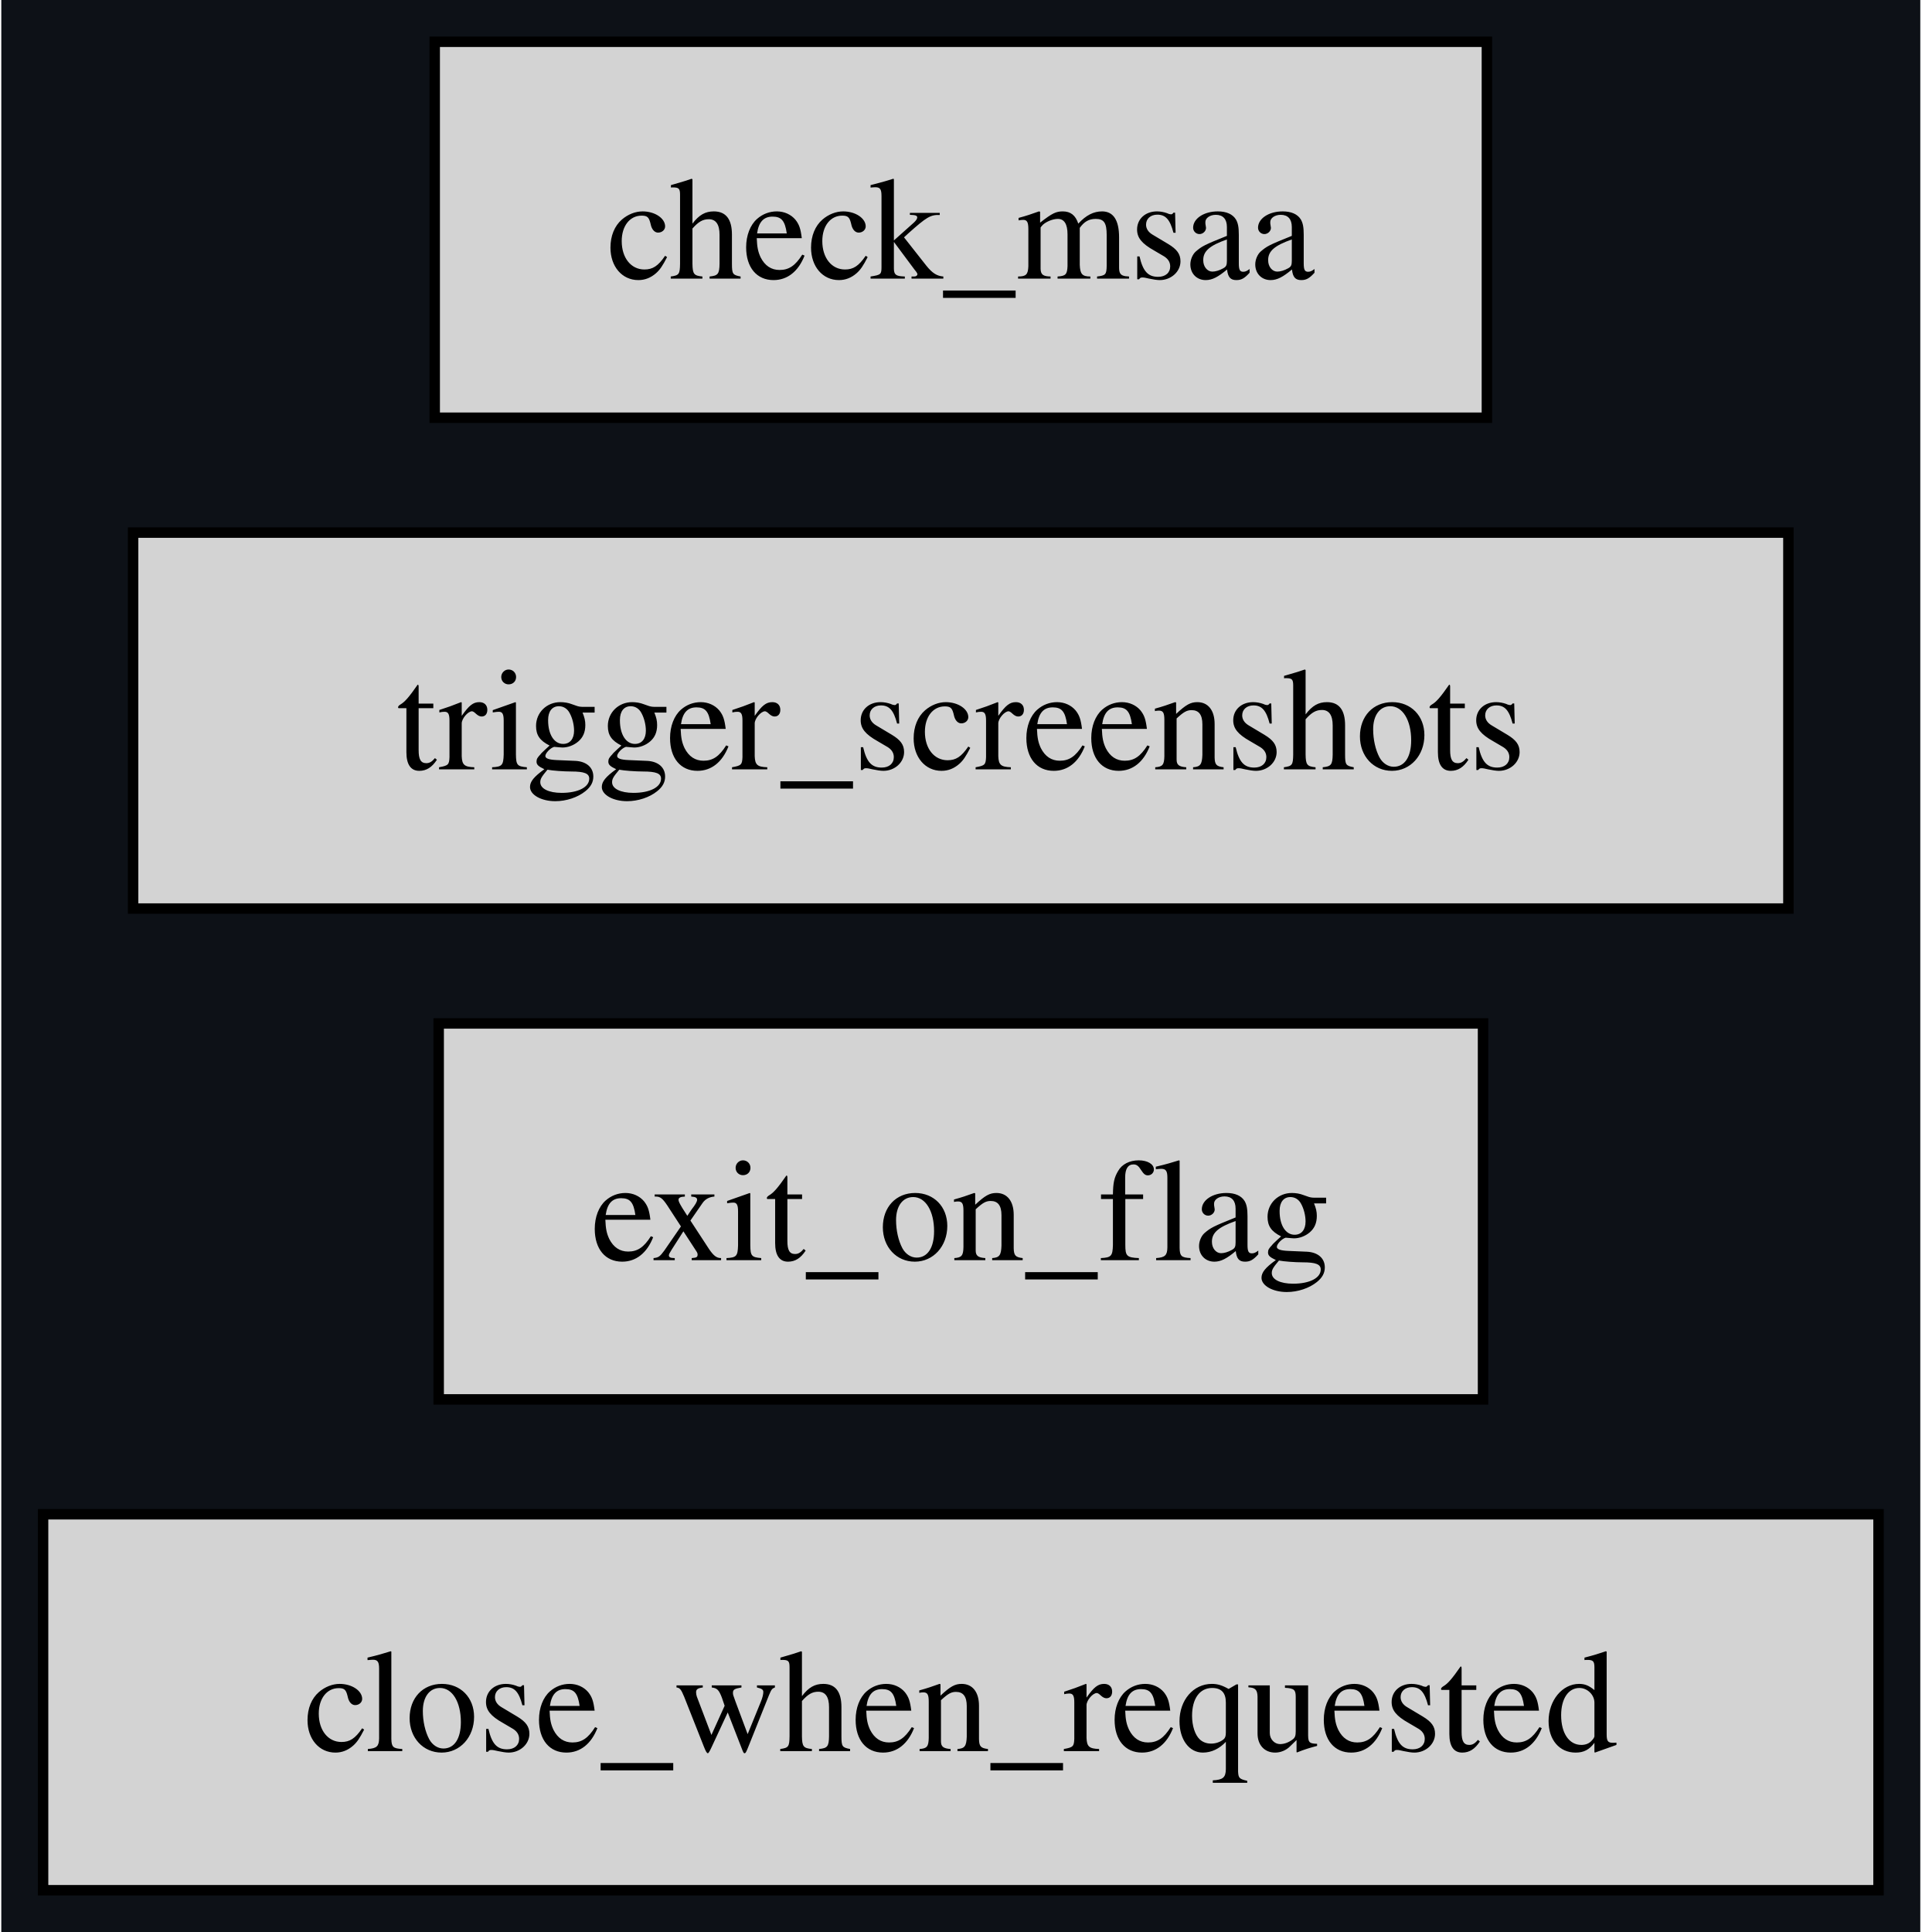
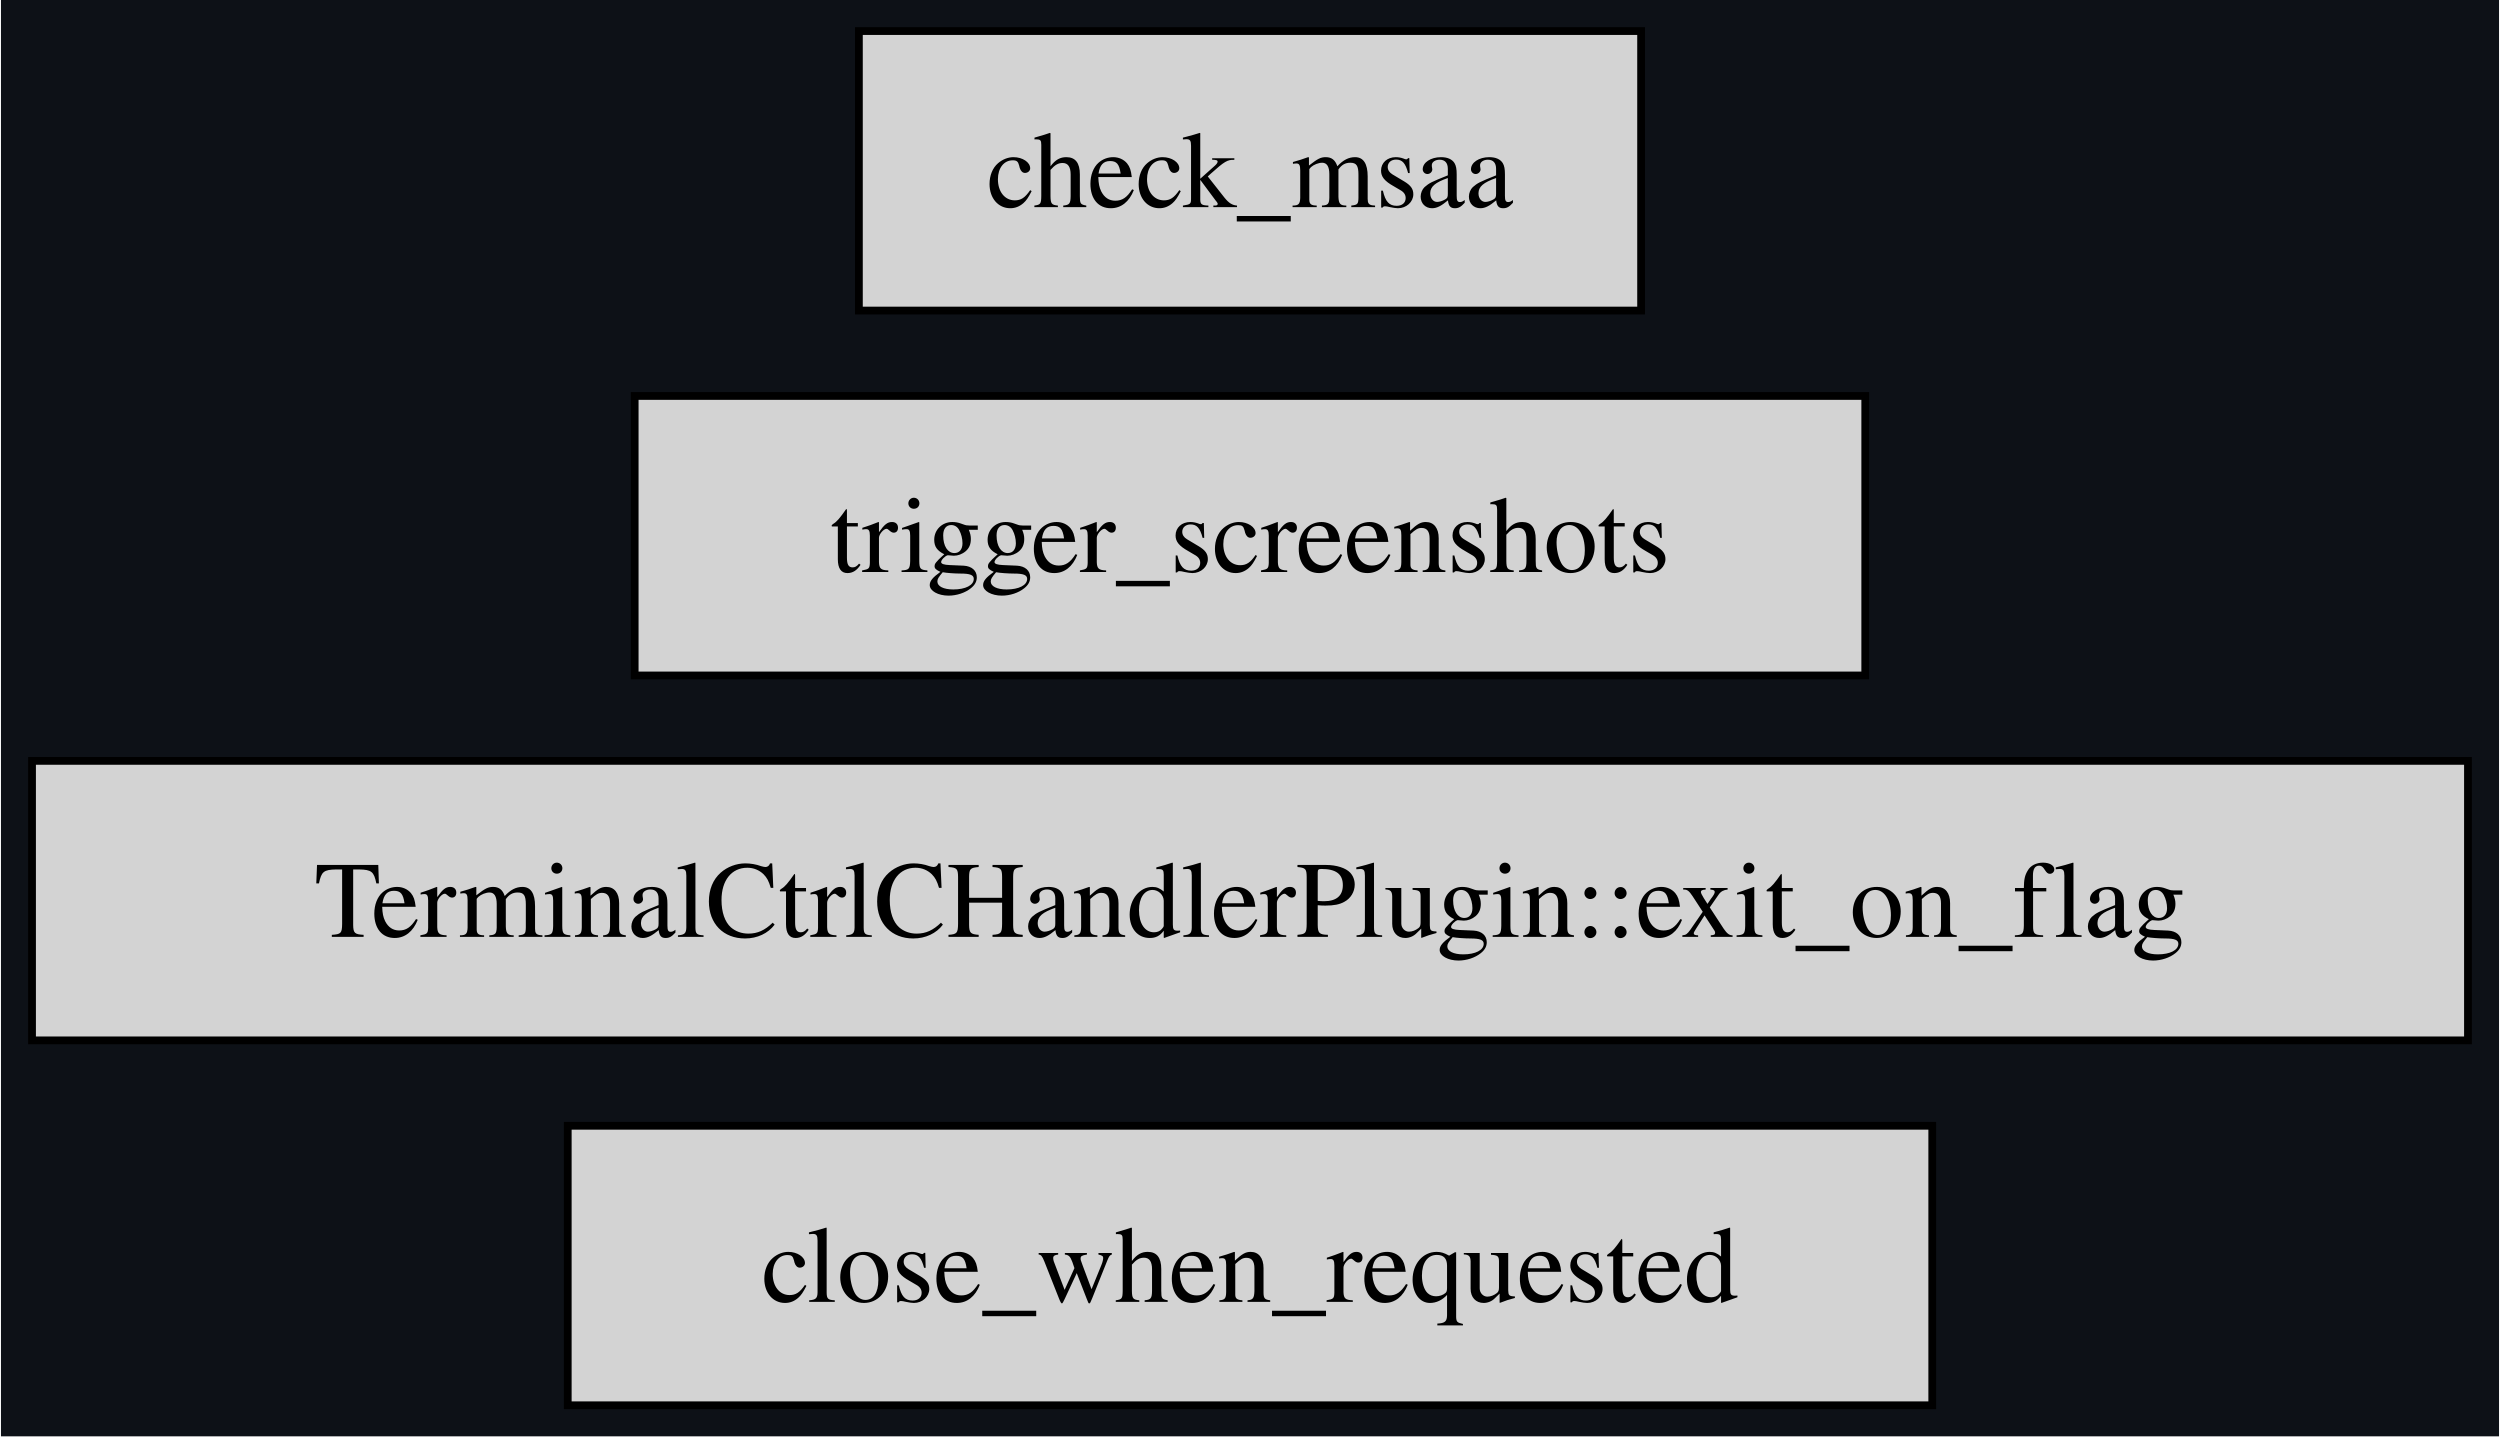
- <svg xmlns="http://www.w3.org/2000/svg" xmlns:xlink="http://www.w3.org/1999/xlink" width="184pt" height="185pt" viewBox="0.00 0.00 183.75 185.00">
+ <svg xmlns="http://www.w3.org/2000/svg" xmlns:xlink="http://www.w3.org/1999/xlink" width="322pt" height="185pt" viewBox="0.00 0.00 321.75 185.00">
  <g id="graph0" class="graph" transform="scale(1 1) rotate(0) translate(4 181)">
-     <polygon fill="#0d1117" stroke="none" points="-4,4 -4,-181 179.75,-181 179.75,4 -4,4" />
+     <polygon fill="#0d1117" stroke="none" points="-4,4 -4,-181 317.75,-181 317.75,4 -4,4" />
    <g id="node1" class="node">
      <g id="a_node1">
        <a xlink:title="bevy_window::system::close_when_requested">
-           <polygon fill="lightgrey" stroke="black" points="175.75,-36 0,-36 0,0 175.75,0 175.75,-36" />
-           <text text-anchor="middle" x="87.88" y="-13.32" font-family="Times,serif" font-size="14.00">close_when_requested</text>
+           <polygon fill="lightgrey" stroke="black" points="244.75,-36 69,-36 69,0 244.75,0 244.75,-36" />
+           <text text-anchor="middle" x="156.88" y="-13.32" font-family="Times,serif" font-size="14.00">close_when_requested</text>
        </a>
      </g>
    </g>
    <g id="node2" class="node">
      <g id="a_node2">
        <a xlink:title="bevy_app::terminal_ctrl_c_handler::TerminalCtrlCHandlerPlugin::exit_on_flag">
-           <polygon fill="lightgrey" stroke="black" points="137.88,-83 37.88,-83 37.88,-47 137.88,-47 137.88,-83" />
-           <text text-anchor="middle" x="87.88" y="-60.33" font-family="Times,serif" font-size="14.00">exit_on_flag</text>
+           <polygon fill="lightgrey" stroke="black" points="313.75,-83 0,-83 0,-47 313.75,-47 313.75,-83" />
+           <text text-anchor="middle" x="156.88" y="-60.33" font-family="Times,serif" font-size="14.00">TerminalCtrlCHandlerPlugin::exit_on_flag</text>
        </a>
      </g>
    </g>
    <g id="node3" class="node">
      <g id="a_node3">
        <a xlink:title="bevy_render::view::window::screenshot::trigger_screenshots">
-           <polygon fill="lightgrey" stroke="black" points="167.12,-130 8.62,-130 8.62,-94 167.12,-94 167.12,-130" />
-           <text text-anchor="middle" x="87.88" y="-107.33" font-family="Times,serif" font-size="14.00">trigger_screenshots</text>
+           <polygon fill="lightgrey" stroke="black" points="236.12,-130 77.62,-130 77.62,-94 236.12,-94 236.12,-130" />
+           <text text-anchor="middle" x="156.88" y="-107.33" font-family="Times,serif" font-size="14.00">trigger_screenshots</text>
        </a>
      </g>
    </g>
    <g id="node4" class="node">
      <g id="a_node4">
        <a xlink:title="bevy_core_pipeline::oit::check_msaa">
-           <polygon fill="lightgrey" stroke="black" points="138.25,-177 37.5,-177 37.5,-141 138.25,-141 138.25,-177" />
-           <text text-anchor="middle" x="87.88" y="-154.32" font-family="Times,serif" font-size="14.00">check_msaa</text>
+           <polygon fill="lightgrey" stroke="black" points="207.25,-177 106.5,-177 106.5,-141 207.25,-141 207.25,-177" />
+           <text text-anchor="middle" x="156.88" y="-154.32" font-family="Times,serif" font-size="14.00">check_msaa</text>
        </a>
      </g>
    </g>
  </g>
</svg>
